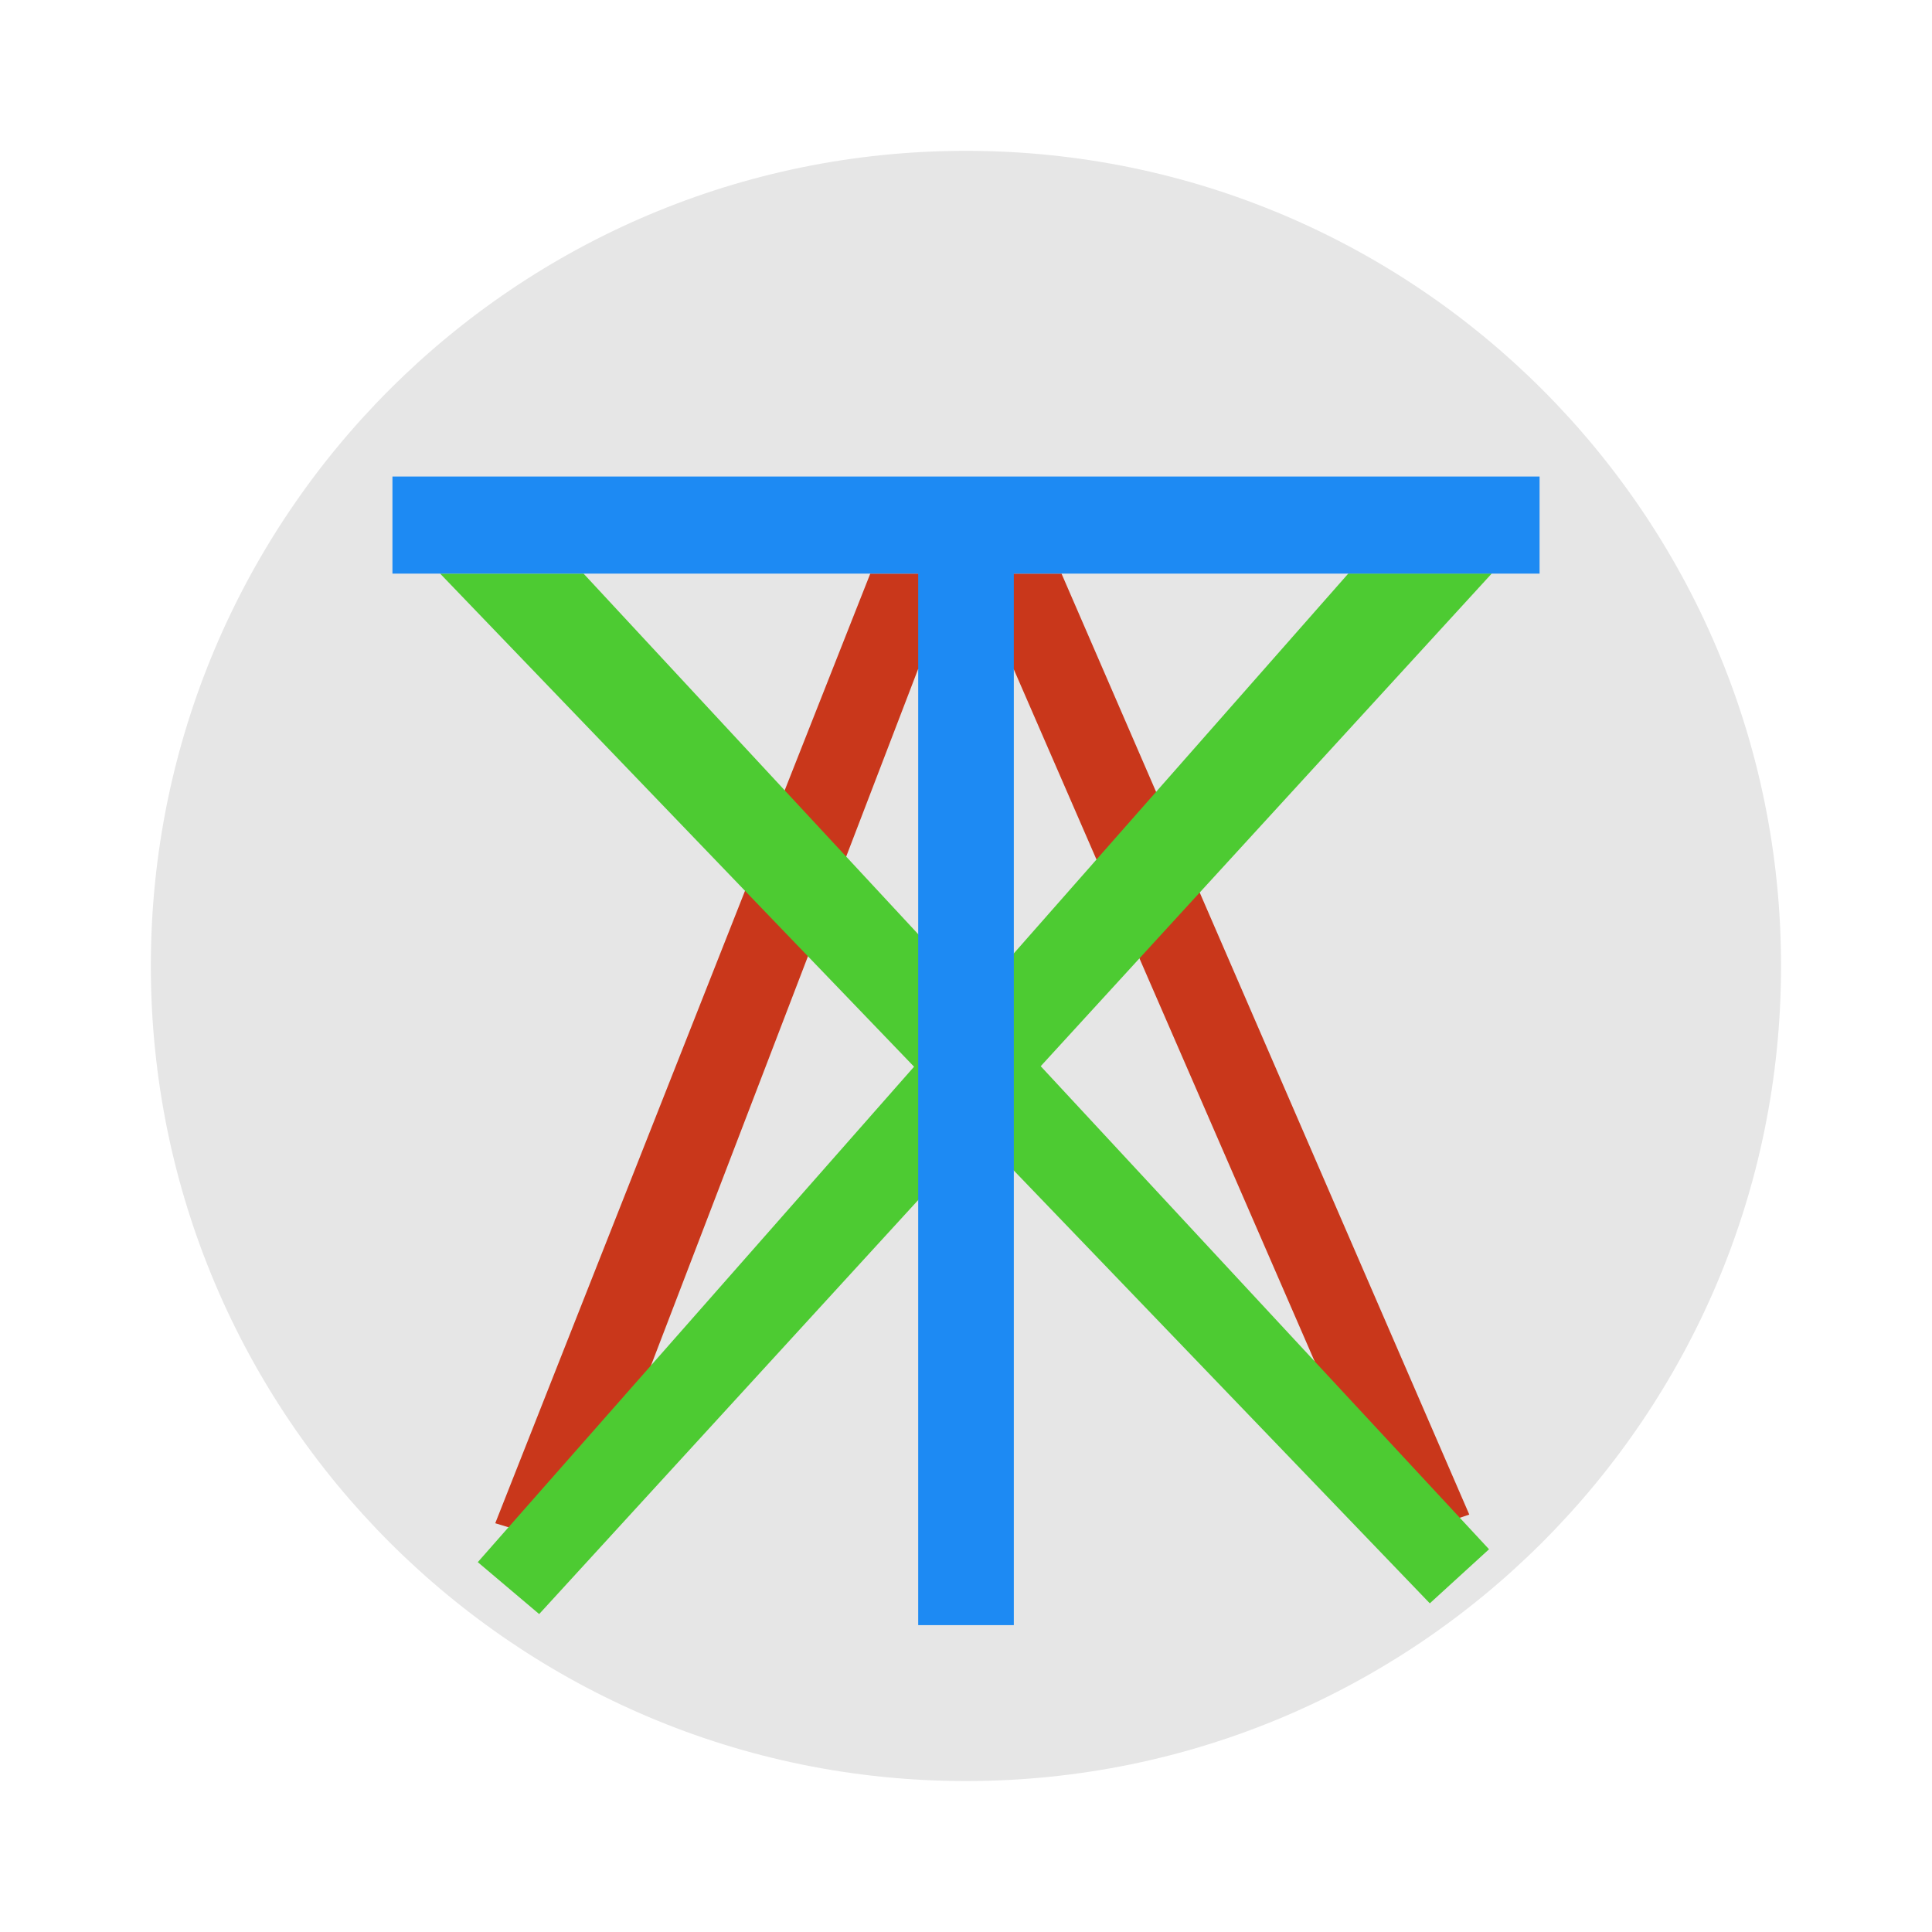
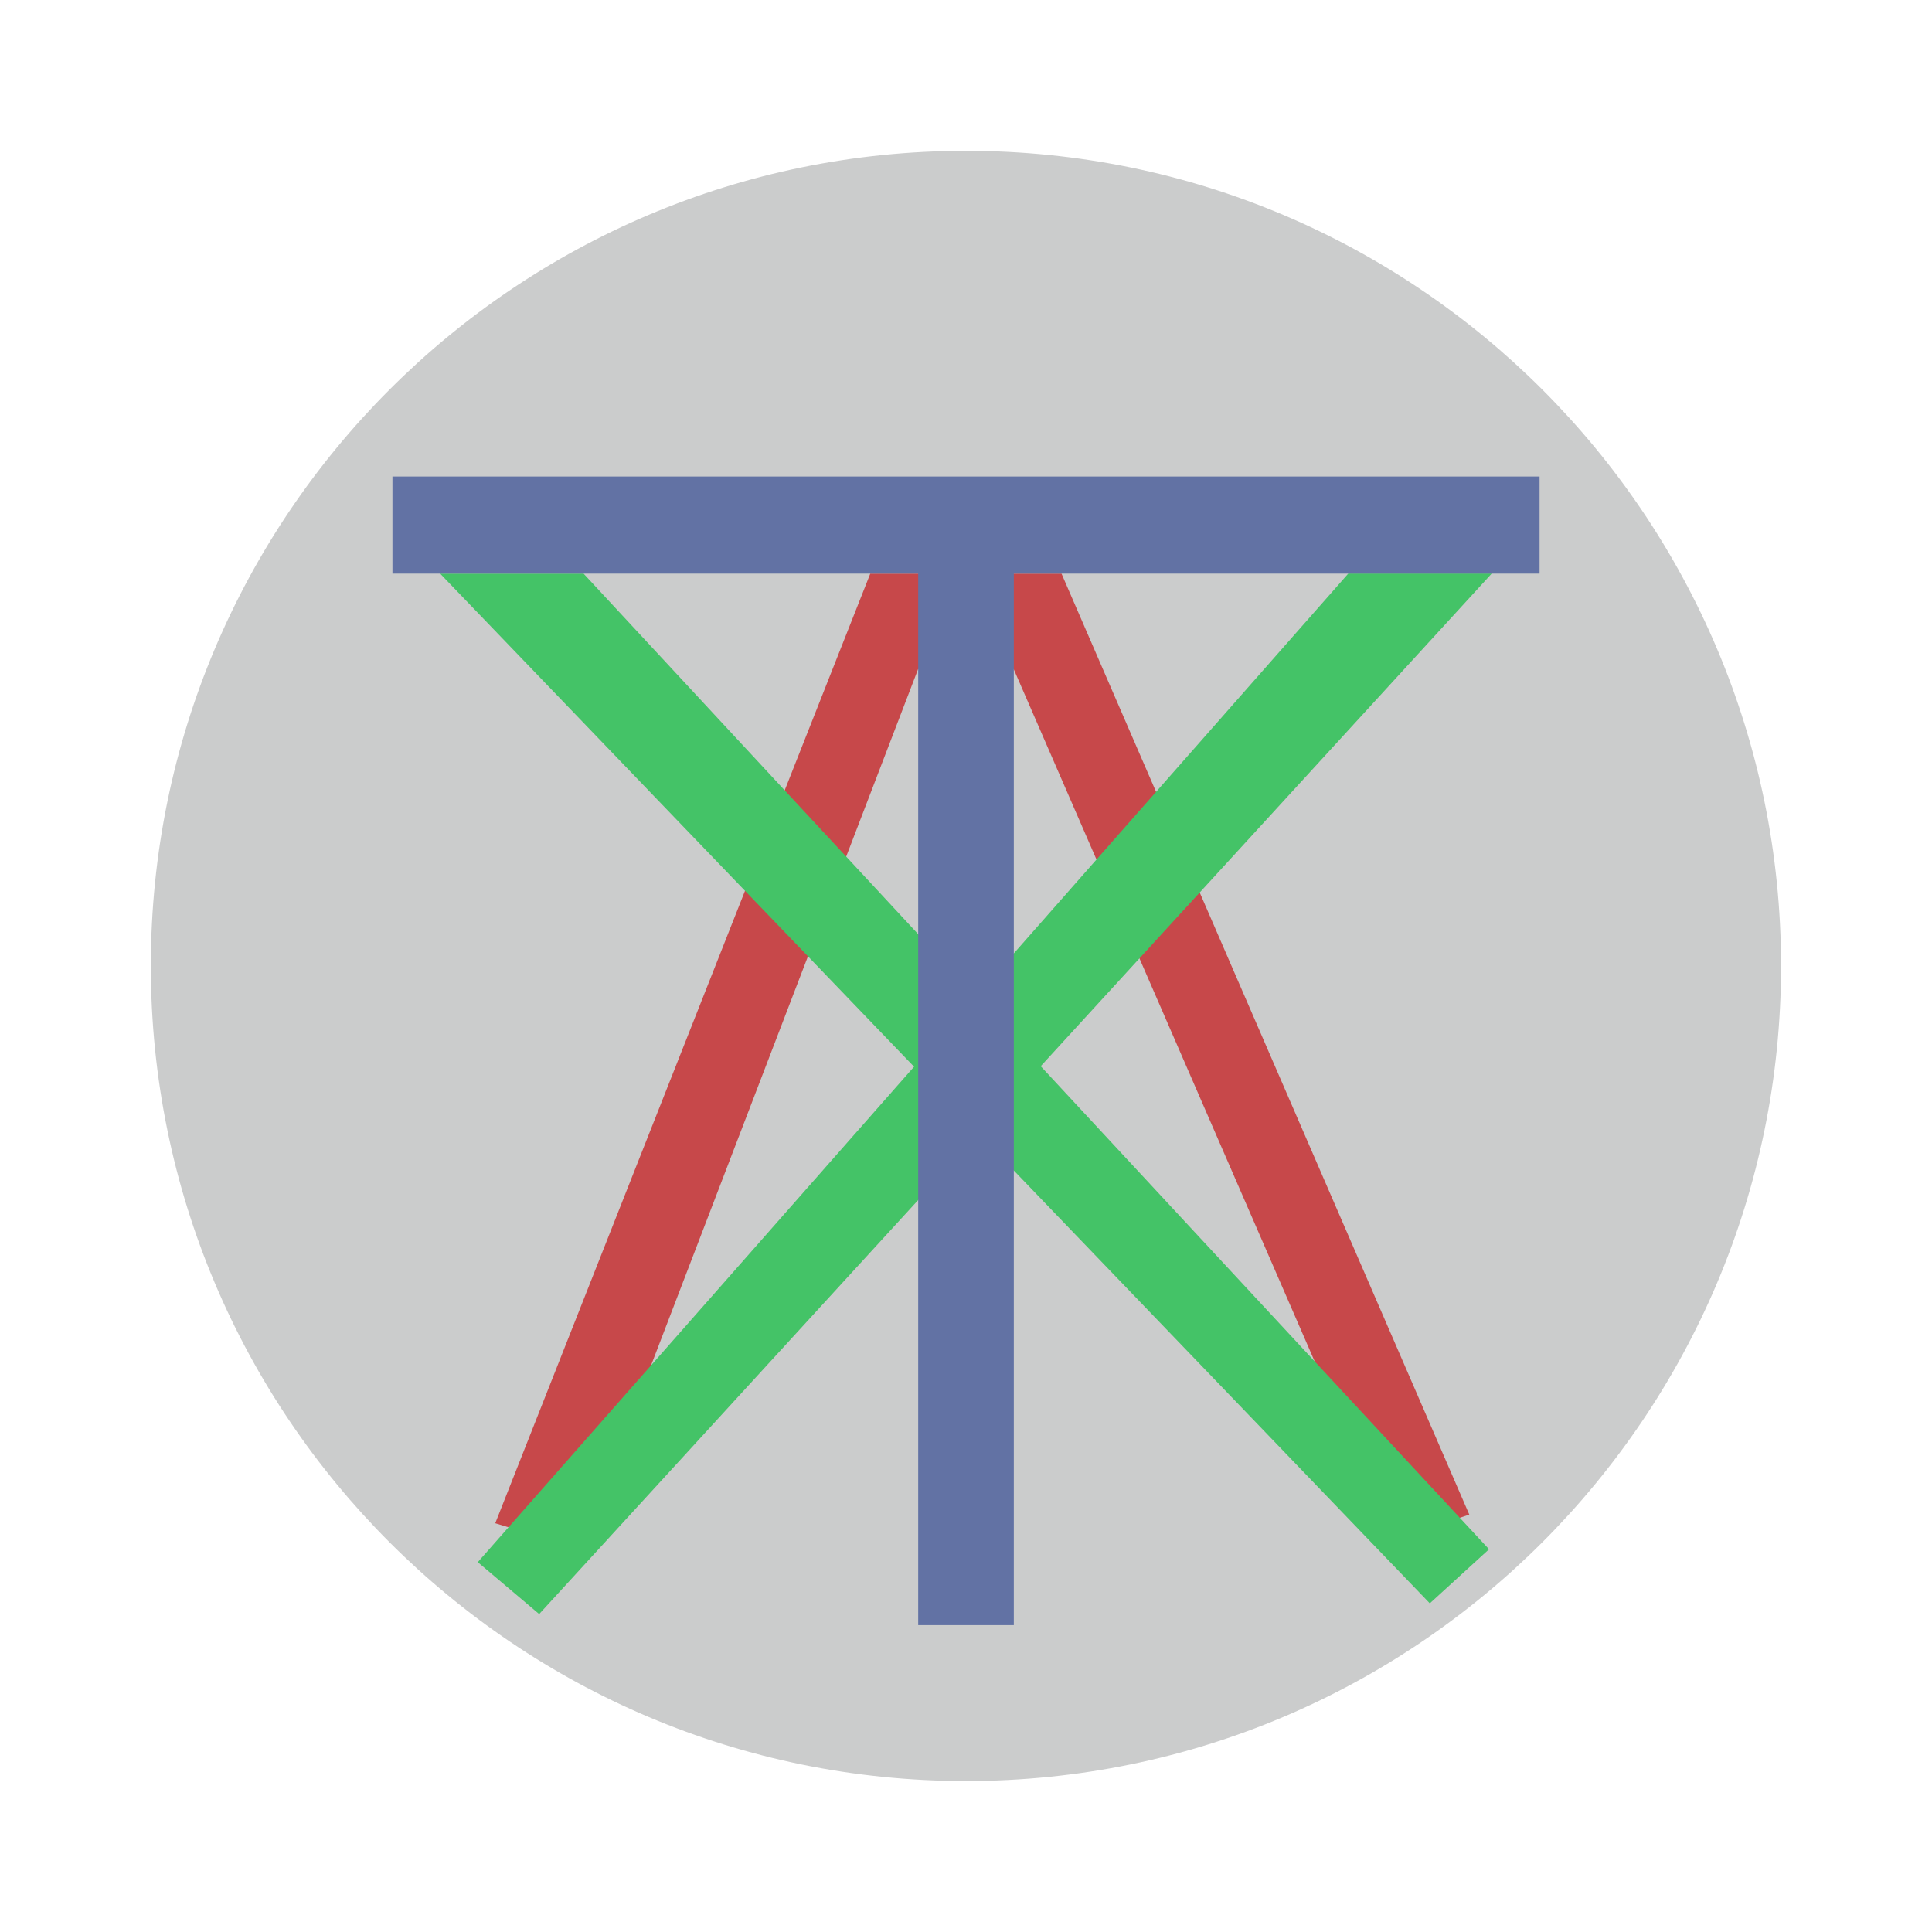
<svg xmlns="http://www.w3.org/2000/svg" width="64" height="64" version="1.1" viewBox="0 0 16.933 16.933">
-   <circle cx="8.466" cy="8.466" r="7.144" fill="#e6e6e6" style="paint-order:stroke fill markers" />
+   <circle cx="8.466" cy="8.466" r="7.144" fill="#cbcccc" style="paint-order:stroke fill markers" />
  <g transform="translate(-.022421 .33746)" stroke-width=".265">
-     <path d="m4.363 13.013 3.287-8.323h1.676l3.574 8.247-0.673 0.227-3.32-7.637h-0.838l-2.958 7.713z" fill="#c9371b" />
-     <path d="m4.21 13.354 0.538 0.455 8.349-9.12h-1.257z" fill="#4dcb32" />
-     <path d="m12.554 13.715 0.519-0.474-7.936-8.551h-1.257z" fill="#4dcb32" />
-     <path d="m3.462 3.839v0.851h4.608v9.216h0.838v-9.216h4.608v-0.851z" fill="#1d8af3" />
+     <path d="m4.363 13.013 3.287-8.323h1.676l3.574 8.247-0.673 0.227-3.32-7.637h-0.838l-2.958 7.713z" fill="#c7484a" />
+     <path d="m4.21 13.354 0.538 0.455 8.349-9.12h-1.257z" fill="#44c367" />
+     <path d="m12.554 13.715 0.519-0.474-7.936-8.551h-1.257z" fill="#44c367" />
+     <path d="m3.462 3.839v0.851h4.608v9.216h0.838v-9.216h4.608v-0.851z" fill="#6272a4" />
  </g>
</svg>
